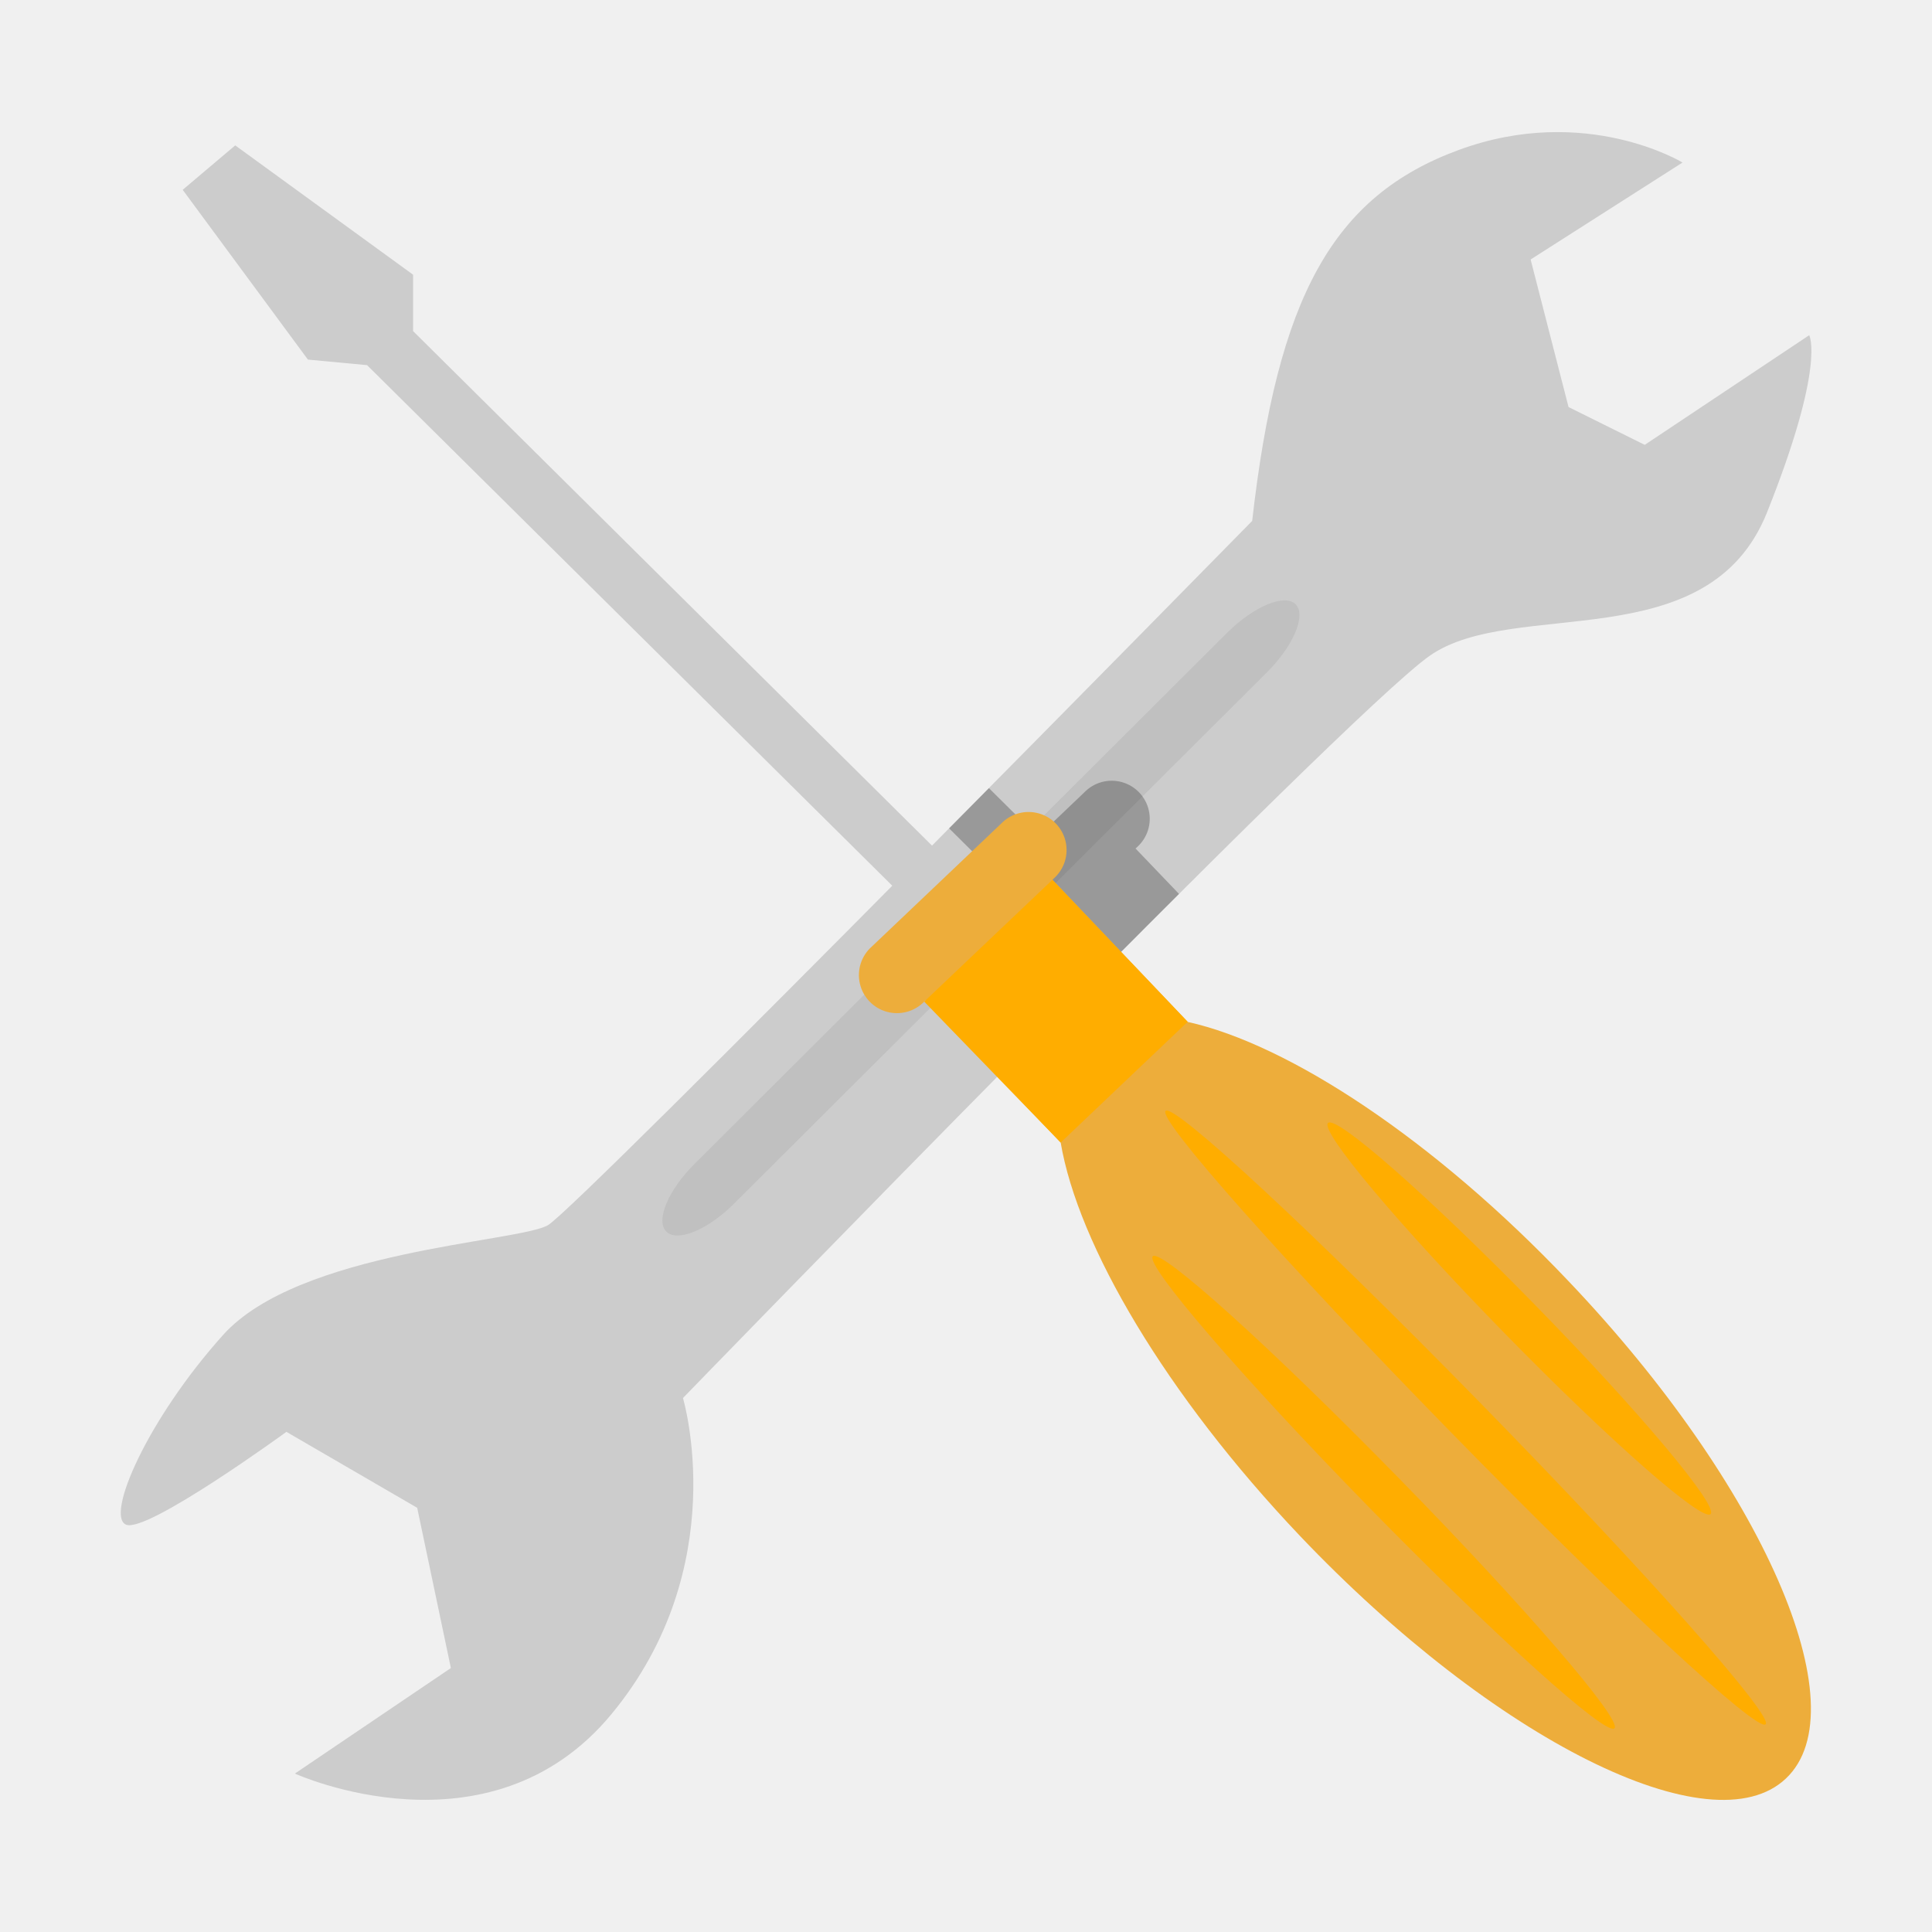
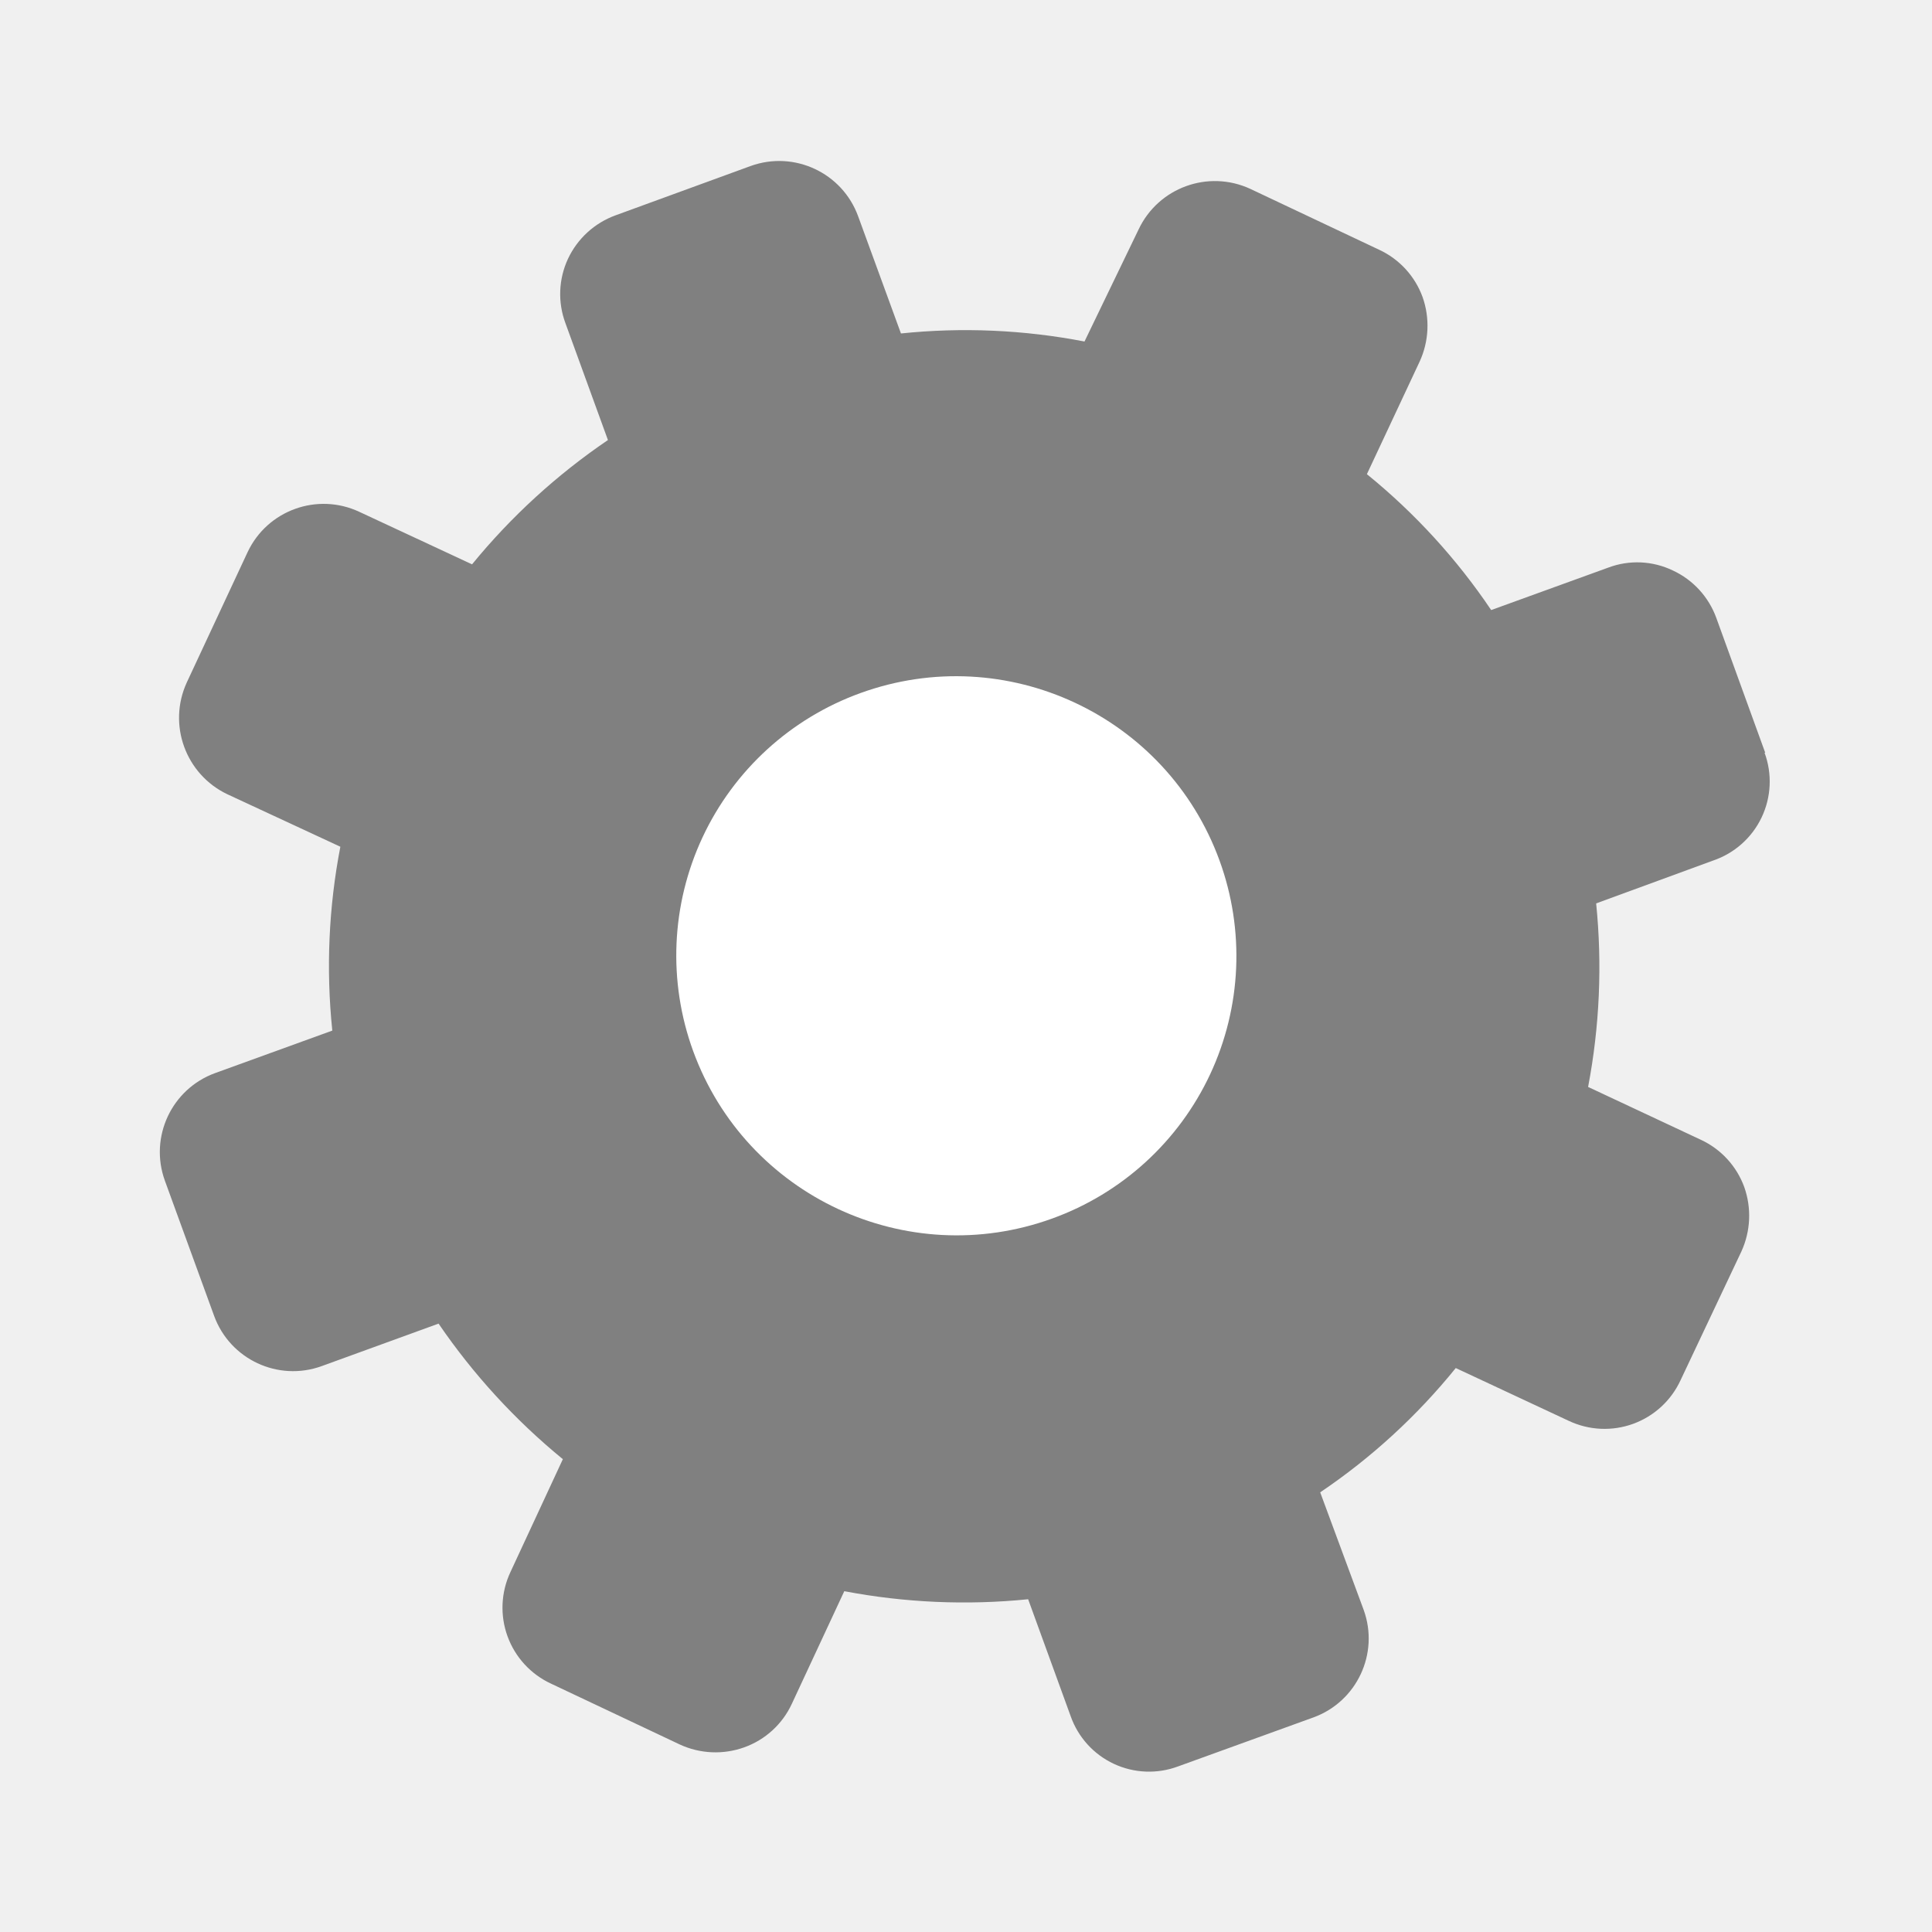
- <svg xmlns="http://www.w3.org/2000/svg" width="16" height="16">
-   <linearGradient id="a" x1="8958.135" y1="-12699.944" x2="9057.702" y2="-12799.513" gradientTransform="matrix(.032 0 0 -.032 -280.124 -400.032)">
-     <stop offset="0" stop-color="#ccc" />
-     <stop offset="1" stop-color="#b3b3b3" />
-   </linearGradient>
-   <path fill="url(#a)" d="M10.37 4.314s-5.588 5.693-5.833 5.833-2.061.209-2.689.908c-.628.699-.978 1.502-.803 1.572s1.327-.769 1.327-.769l1.083.629.279 1.327-1.292.874s1.607.732 2.62-.49c1.013-1.223.594-2.62.594-2.62S11.14 5.92 11.84 5.431c.697-.489 2.305.035 2.794-1.188.488-1.223.349-1.467.349-1.467l-1.362.908-.631-.313-.314-1.222 1.258-.803s-.803-.489-1.851-.105-1.503 1.222-1.713 3.073z" />
-   <g opacity=".5">
-     <linearGradient id="b" x1="-4234.429" y1="-20186.207" x2="-4234.365" y2="-20206.019" gradientTransform="matrix(.0151 -.0151 -.0173 -.0174 -277.943 -407.236)">
-       <stop offset="0" stop-color="#b3b3b3" />
-       <stop offset="1" stop-color="#999" />
-     </linearGradient>
-     <path fill="url(#b)" d="M10.729 5.004c.09.09-.016.342-.233.56L6.078 9.969c-.218.217-.47.321-.56.23-.09-.09.015-.342.233-.559l4.417-4.405c.22-.216.472-.32.561-.231z" />
-   </g>
-   <path opacity=".25" d="M9.764 7.403l-.36-.376.011-.01a.315.315 0 10-.435-.455l-.385.367-.405-.402-.33.333.395.392-.345.328a.315.315 0 10.434.456l.39.402c.341-.345.684-.69 1.03-1.035z" />
-   <linearGradient id="c" x1="8807.69" y1="-12543.603" x2="9041.957" y2="-12777.872" gradientTransform="matrix(.032 0 0 -.032 -280.124 -400.032)">
-     <stop offset="0" stop-color="#ccc" />
-     <stop offset="1" stop-color="#b3b3b3" />
-   </linearGradient>
-   <path fill="url(#c)" d="M9.403 8.673L3.421 2.742v-.467L1.948 1.204l-.435.368L2.55 2.978l.49.046 6.033 5.98.33-.331z" />
-   <linearGradient id="d" x1="8976.443" y1="-12839.127" x2="9222.555" y2="-12839.127" gradientTransform="matrix(.032 0 0 -.032 -280.124 -400.032)">
-     <stop offset="0" stop-color="#edad3b" />
-     <stop offset="1" stop-color="#db8a00" />
-   </linearGradient>
-   <path fill="url(#d)" d="M12.988 10.608c-1.11-1.169-2.313-1.959-3.152-2.145l-1.12-1.177.01-.01a.315.315 0 10-.434-.456L7.22 7.839a.315.315 0 10.434.456l.01-.01 1.12 1.177c.144.85.872 2.089 1.982 3.258 1.61 1.692 3.412 2.592 4.025 2.008.615-.582-.192-2.428-1.803-4.12z" />
-   <linearGradient id="e" x1="9052.088" y1="-12868.413" x2="9210.912" y2="-12868.413" gradientTransform="matrix(.032 0 0 -.032 -280.124 -400.032)">
-     <stop offset="0" stop-color="#ffad00" />
-     <stop offset="1" stop-color="#d68900" />
-   </linearGradient>
-   <path fill="url(#e)" d="M12.015 11.86c-1.372-1.402-2.431-2.594-2.362-2.66.068-.067 1.236 1.017 2.608 2.42 1.372 1.402 2.43 2.594 2.361 2.66-.068.068-1.235-1.016-2.607-2.42zm1.355 2.453c.067-.067-.733-.997-1.789-2.075-1.056-1.08-1.966-1.9-2.034-1.834-.068.067.732.996 1.787 2.075 1.057 1.08 1.968 1.901 2.036 1.834zm.796-1.774c.068-.066-.586-.846-1.461-1.74S11.066 9.233 10.998 9.3s.586.845 1.461 1.74c.875.895 1.639 1.565 1.707 1.499z" />
-   <linearGradient id="f" x1="8993.072" y1="-12762.703" x2="9061.248" y2="-12762.703" gradientTransform="matrix(.032 0 0 -.032 -280.124 -400.032)">
-     <stop offset="0" stop-color="#ffad00" />
-     <stop offset="1" stop-color="#d68900" />
-   </linearGradient>
-   <path fill="url(#f)" d="M8.716 7.286L7.654 8.295l1.13 1.167 1.052-1-1.12-1.176z" />
+ <svg xmlns="http://www.w3.org/2000/svg" width="16" height="16" viewBox="0 0 60 60">
+   <path fill="gray" d="M54.82 23.376l-1.52-4.19a2.6 2.6 0 00-1.35-1.47 2.55 2.55 0 00-2-.09l-3.64 1.32a19.36 19.36 0 00-3.86-4.22l1.64-3.5a2.67 2.67 0 00.09-2 2.6 2.6 0 00-1.35-1.47l-4-1.89a2.62 2.62 0 00-3.47 1.26l-1.68 3.48a19.47 19.47 0 00-5.7-.25l-1.33-3.64a2.61 2.61 0 00-3.34-1.56l-4.19 1.53a2.62 2.62 0 00-1.48 1.35 2.59 2.59 0 00-.08 2l1.32 3.63a19.87 19.87 0 00-4.22 3.86l-3.5-1.63a2.61 2.61 0 00-3.47 1.25l-1.89 4.05a2.63 2.63 0 001.26 3.47l3.51 1.63a19.52 19.52 0 00-.25 5.71l-3.64 1.32a2.61 2.61 0 00-1.56 3.34l1.53 4.2a2.61 2.61 0 003.34 1.56l3.63-1.32a20.06 20.06 0 003.86 4.21l-1.63 3.51a2.6 2.6 0 001.26 3.46l4 1.89a2.64 2.64 0 002 .09 2.59 2.59 0 001.48-1.35l1.63-3.5a19.87 19.87 0 005.71.25l1.32 3.63a2.58 2.58 0 003.34 1.56l4.2-1.52a2.61 2.61 0 001.56-3.34L41 46.346a19.31 19.31 0 004.21-3.86l3.51 1.64a2.6 2.6 0 003.47-1.26l1.89-4a2.67 2.67 0 00.09-2 2.6 2.6 0 00-1.35-1.47l-3.5-1.64a19.82 19.82 0 00.25-5.7l3.63-1.33a2.59 2.59 0 001.6-3.35h.02z" />
+   <path fill="#fff" d="M37.873 26.723a8.666 8.666 0 01-5.197 11.12c-4.514 1.634-9.505-.694-11.149-5.2a8.666 8.666 0 015.197-11.12c4.514-1.635 9.505.693 11.149 5.2z" />
</svg>
